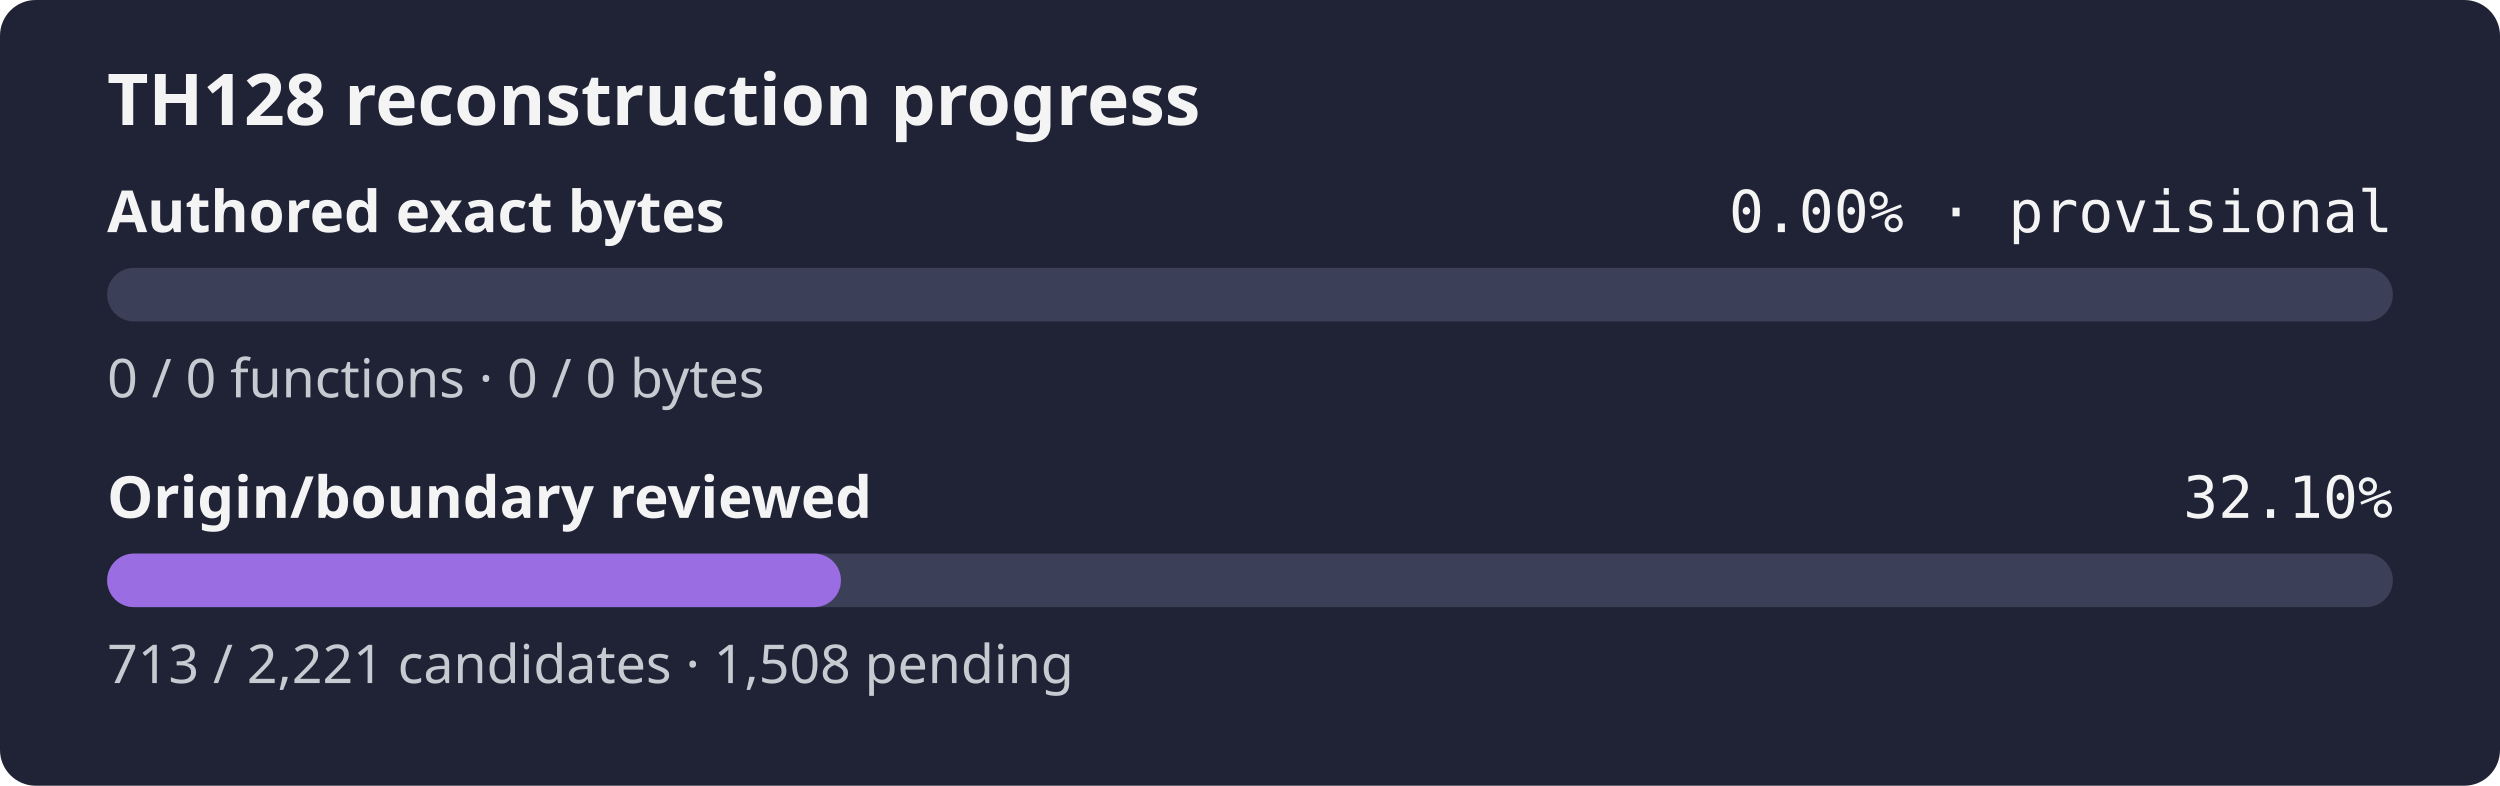
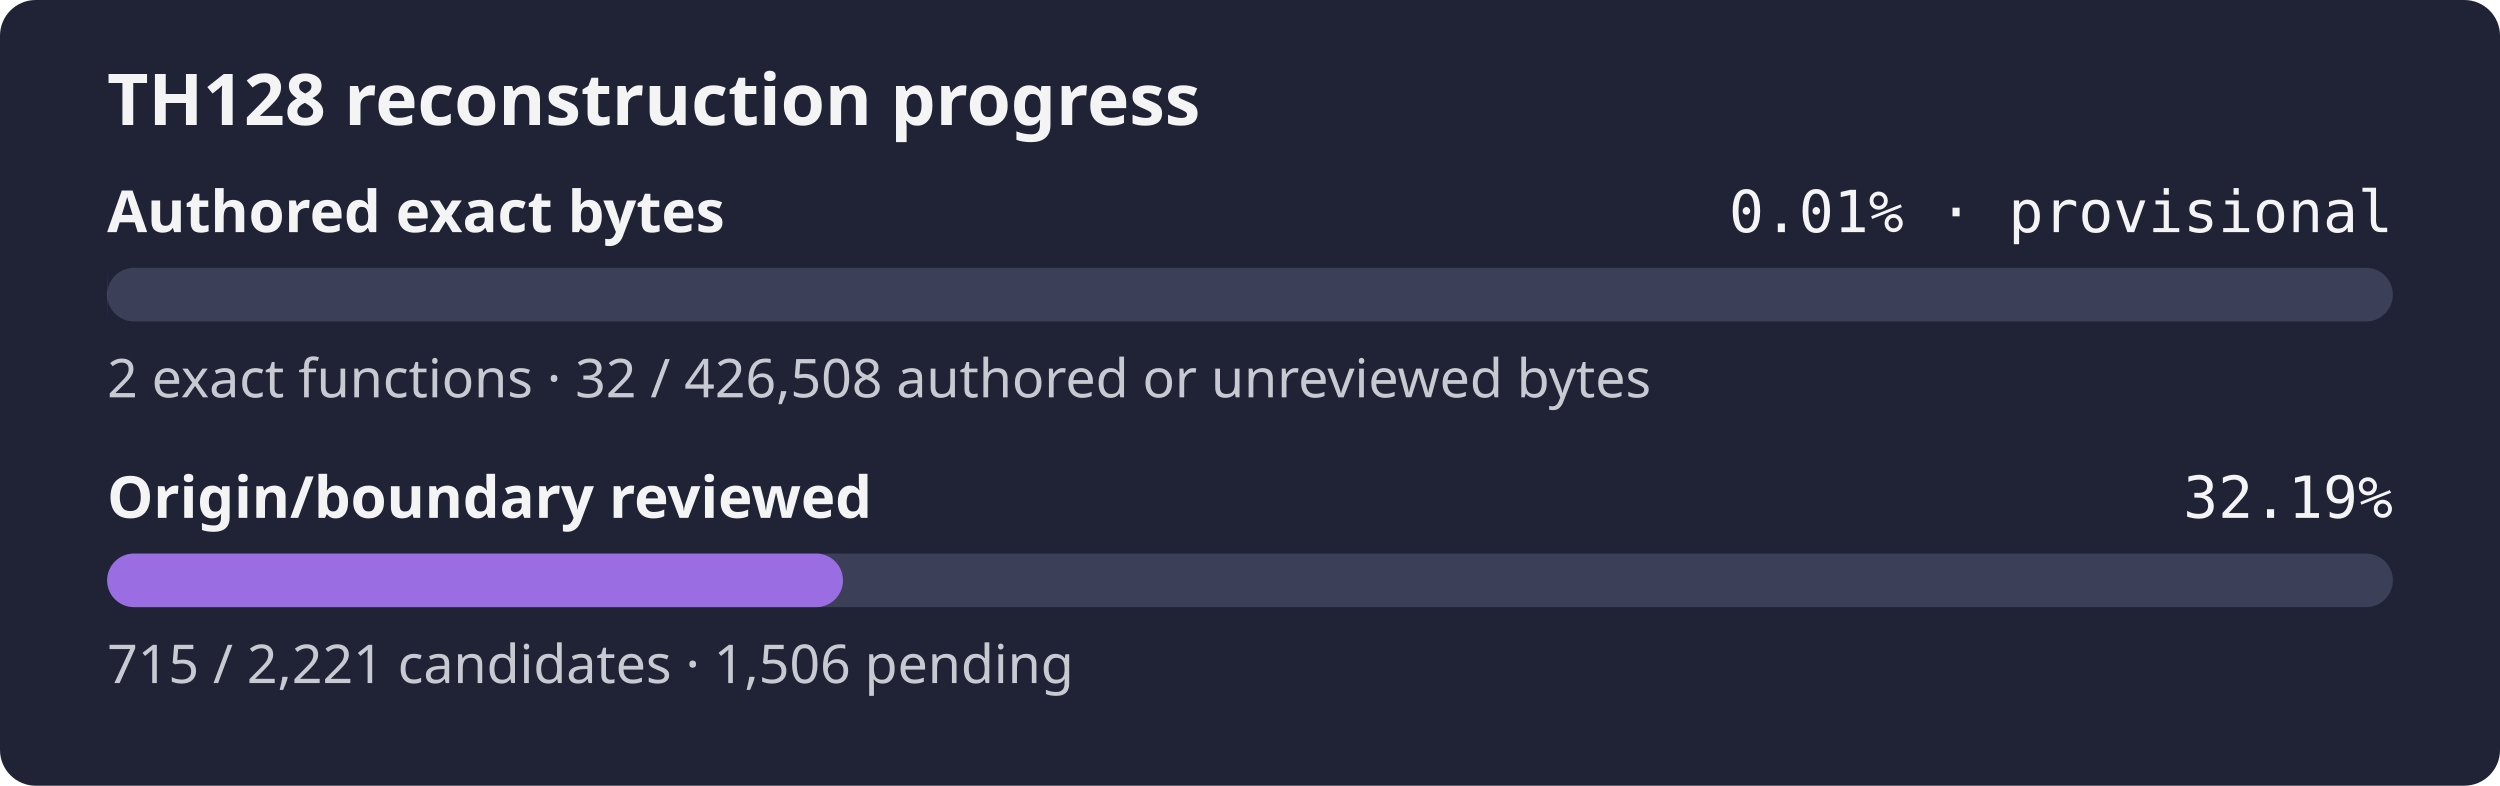
- <svg xmlns="http://www.w3.org/2000/svg" width="560" height="176" role="img" aria-label="TH128 reconstruction progress: currently classified authored bytes 0.00% exact, provisional inventory, origin and boundary review 32.10%">
+ <svg xmlns="http://www.w3.org/2000/svg" width="560" height="176" role="img" aria-label="TH128 reconstruction progress: currently classified authored bytes 0.01% exact, provisional inventory, origin and boundary review 32.19%">
  <rect width="560" height="176" rx="8" fill="#1f2335" />
  <text x="24" y="28" fill="#f4f4f5" font-family="sans-serif" font-size="16" font-weight="600">TH128 reconstruction progress</text>
  <text x="24" y="52" fill="#f4f4f5" font-family="sans-serif" font-size="13" font-weight="600">Authored exact bytes</text>
-   <text x="536" y="52" fill="#f4f4f5" text-anchor="end" font-family="monospace" font-size="13">0.00% · provisional</text>
+   <text x="536" y="52" fill="#f4f4f5" text-anchor="end" font-family="monospace" font-size="13">0.01% · provisional</text>
  <rect x="24" y="60" width="512" height="12" rx="6" fill="#3b4058" />
-   <rect x="24" y="60" width="0.00" height="12" rx="6" fill="#9b6de3" />
-   <text x="24" y="89" fill="#c8cad2" font-family="sans-serif" font-size="12">0 / 0 functions · 0 / 0 bytes</text>
+   <rect x="24" y="60" width="0.04" height="12" rx="6" fill="#9b6de3" />
+   <text x="24" y="89" fill="#c8cad2" font-family="sans-serif" font-size="12">2 exact functions · 32 / 426,508 authored or unreviewed bytes</text>
  <text x="24" y="116" fill="#f4f4f5" font-family="sans-serif" font-size="13" font-weight="600">Origin/boundary reviewed</text>
-   <text x="536" y="116" fill="#f4f4f5" text-anchor="end" font-family="monospace" font-size="13">32.10%</text>
+   <text x="536" y="116" fill="#f4f4f5" text-anchor="end" font-family="monospace" font-size="13">32.19%</text>
  <rect x="24" y="124" width="512" height="12" rx="6" fill="#3b4058" />
-   <rect x="24" y="124" width="164.37" height="12" rx="6" fill="#9b6de3" />
-   <text x="24" y="153" fill="#c8cad2" font-family="sans-serif" font-size="12">713 / 2,221 candidates · 1,508 pending</text>
+   <rect x="24" y="124" width="164.83" height="12" rx="6" fill="#9b6de3" />
+   <text x="24" y="153" fill="#c8cad2" font-family="sans-serif" font-size="12">715 / 2,221 candidates · 1,506 pending</text>
</svg>
